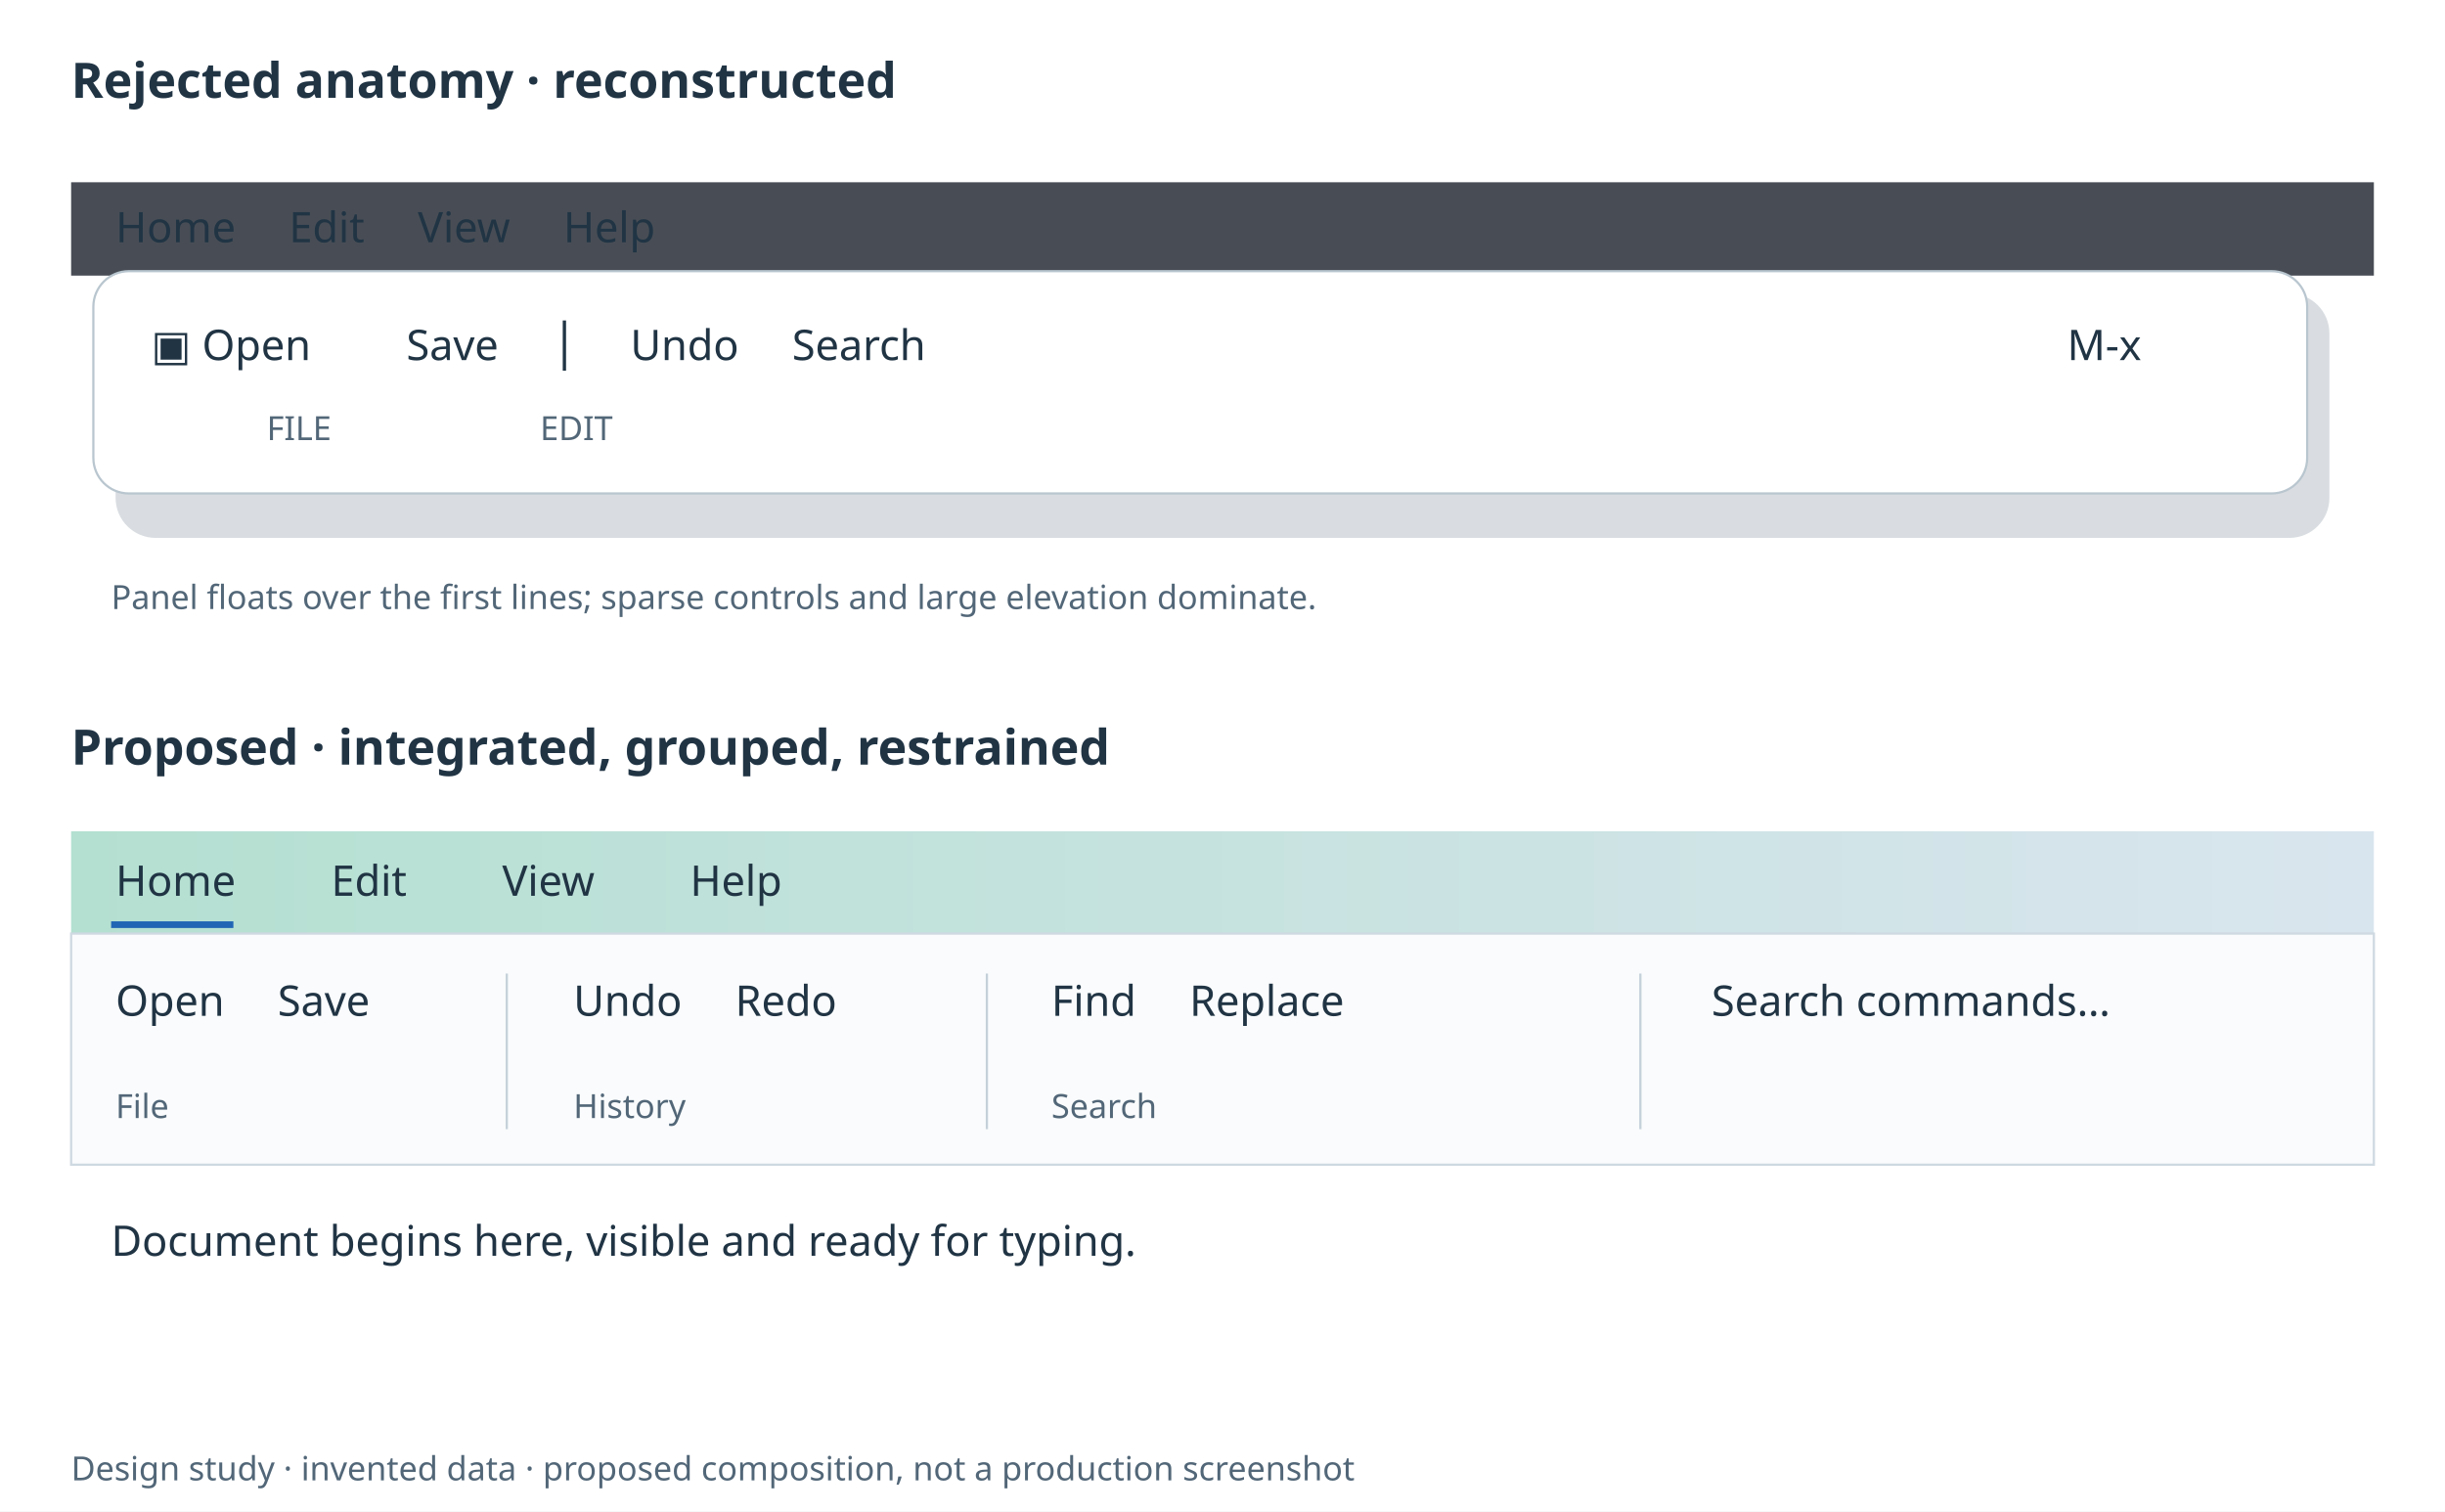
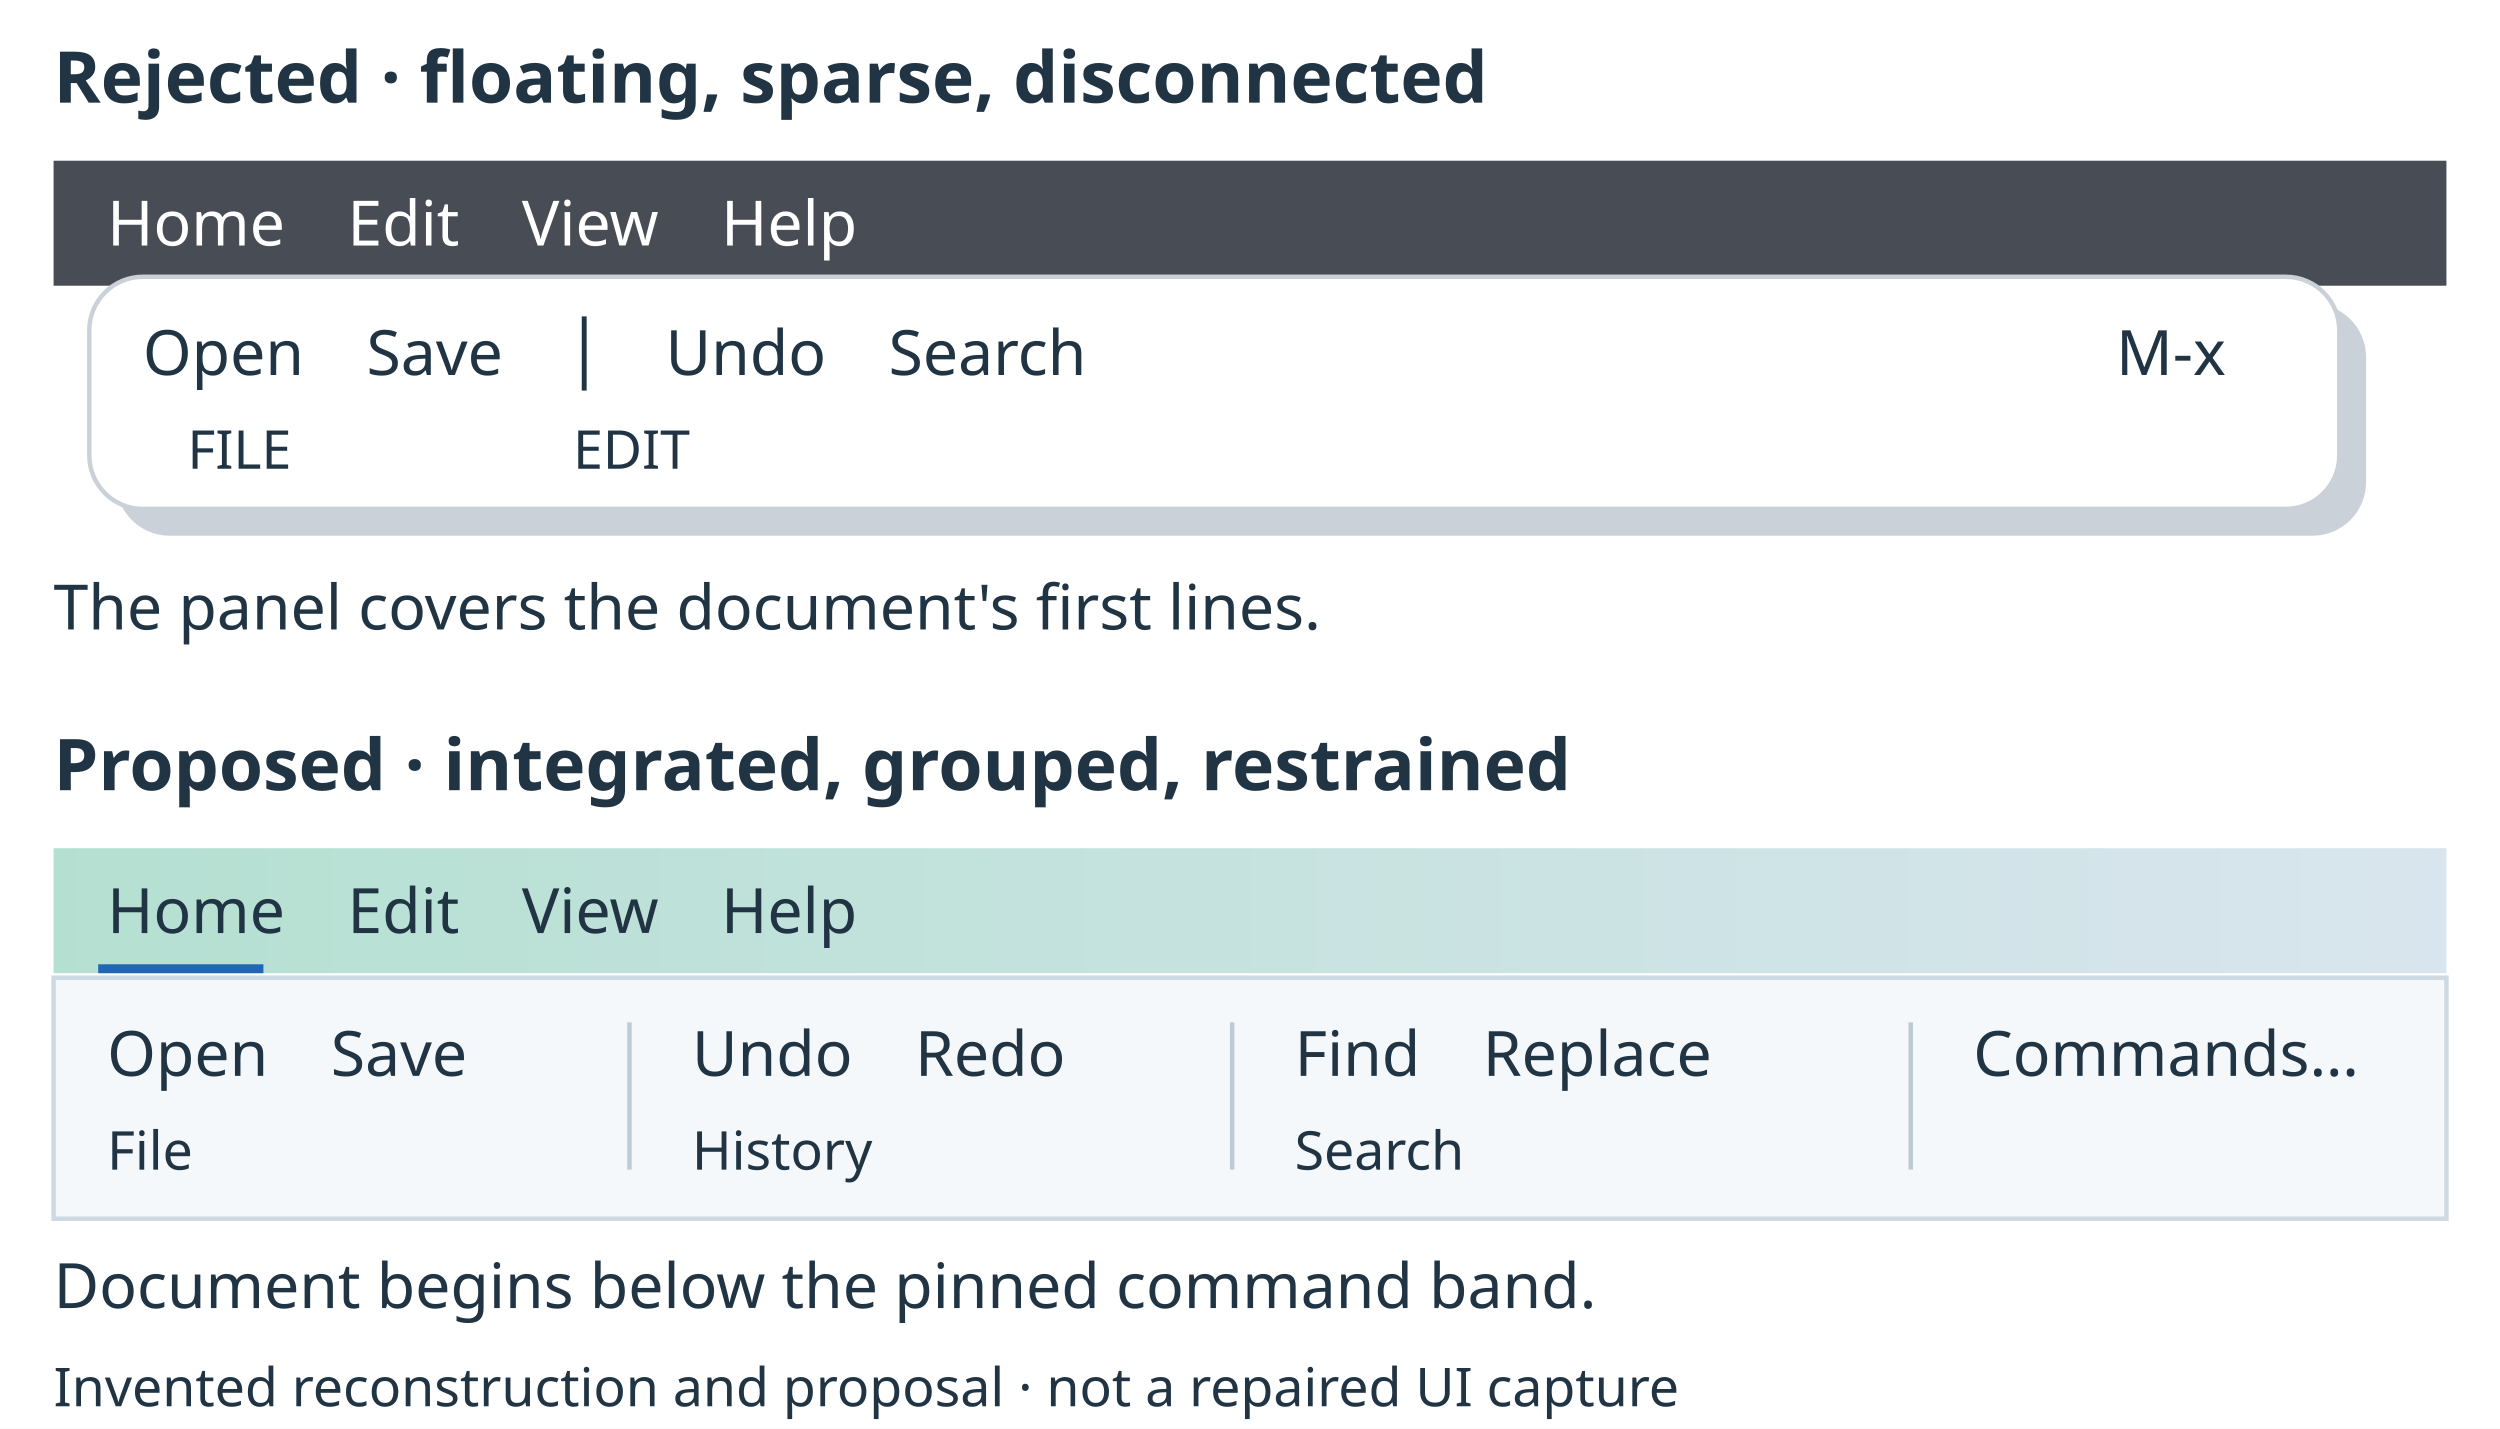
- <svg xmlns="http://www.w3.org/2000/svg" width="1100" height="680" viewBox="0 0 1100 680">
+ <svg xmlns="http://www.w3.org/2000/svg" width="560" height="320" viewBox="0 0 560 320">
  <defs>
    <linearGradient id="shell">
      <stop stop-color="#b4e0d1" />
      <stop offset="1" stop-color="#d9e5ee" />
    </linearGradient>
  </defs>
-   <style>text{font-family:system-ui,sans-serif;font-size:19px;fill:#203444}.small{font-size:15px;fill:#526778}.heading{font-size:22px;font-weight:650}</style>
-   <rect width="1100" height="680" fill="#fff" />
-   <text x="32" y="44" class="heading">Rejected anatomy · reconstructed</text>
-   <rect x="32" y="82" width="1036" height="42" fill="#484d55" />
-   <text x="52" y="109" fill="#c5cdd5">Home　 Edit　 View　 Help</text>
-   <rect x="52" y="132" width="996" height="110" rx="18" fill="#d9dde1" />
-   <rect x="42" y="122" width="996" height="100" rx="16" fill="white" stroke="#b9c6cf" />
-   <text x="68" y="162">▣ Open　　 Save　 │　 Undo　 Search</text>
-   <text x="120" y="198" class="small">FILE　　　　　　 EDIT</text>
-   <text x="930" y="162" fill="#236bdb">M-x</text>
-   <text x="50" y="274" class="small">Panel floats over the first lines; sparse controls and large elevation dominate.</text>
-   <rect x="32" y="374" width="1036" height="46" fill="url(#shell)" />
-   <text x="52" y="403">Home　　 Edit　　 View　　 Help</text>
-   <path d="M50 416H105" stroke="#2166b5" stroke-width="3" />
-   <rect x="32" y="420" width="1036" height="104" fill="#f9fbfc" stroke="#ced9e1" />
-   <text x="52" y="457">Open　 Save</text>
-   <text x="258" y="457">Undo　 Redo</text>
-   <text x="473" y="457">Find　 Replace</text>
-   <text x="770" y="457">Search commands…</text>
-   <path d="M228 438V508M444 438V508M738 438V508" stroke="#c4d0d9" />
-   <text x="52" y="503" class="small">File</text>
-   <text x="258" y="503" class="small">History</text>
-   <text x="473" y="503" class="small">Search</text>
-   <text x="50" y="565">Document begins here, visible and ready for typing.</text>
-   <text x="32" y="344" class="heading">Proposed · integrated, grouped, restrained</text>
-   <text x="32" y="666" class="small">Design study · invented data · proposed composition, not a production screenshot</text>
+   <style>text{font-family:system-ui,sans-serif;font-size:14px;fill:#203444}.small{font-size:12px}.heading{font-size:16px;font-weight:650}</style>
+   <rect width="560" height="320" fill="white" />
+   <text x="12" y="23" class="heading">Rejected · floating, sparse, disconnected</text>
+   <rect x="12" y="36" width="536" height="28" fill="#484d55" />
+   <text x="24" y="55" style="fill:#fff">Home　Edit　View　Help</text>
+   <rect x="26" y="68" width="504" height="52" rx="12" fill="#cbd1d8" />
+   <rect x="20" y="62" width="504" height="52" rx="12" fill="white" stroke="#cbd1d8" />
+   <text x="32" y="84">Open　Save　│　Undo　Search</text>
+   <text x="474" y="84">M-x</text>
+   <text x="42" y="105" class="small">FILE　　　　　 EDIT</text>
+   <text x="12" y="141">The panel covers the document's first lines.</text>
+   <text x="12" y="177" class="heading">Proposed · integrated, grouped, restrained</text>
+   <rect x="12" y="190" width="536" height="28" fill="url(#shell)" />
+   <text x="24" y="209">Home　Edit　View　Help</text>
+   <path d="M22 217H59" stroke="#2166b5" stroke-width="2" />
+   <rect x="12" y="219" width="536" height="54" fill="#f5f8fa" stroke="#ced9e1" />
+   <text x="24" y="241">Open　Save</text>
+   <text x="155" y="241">Undo　Redo</text>
+   <text x="290" y="241">Find　Replace</text>
+   <text x="442" y="241">Commands…</text>
+   <path d="M141 229V262M276 229V262M428 229V262" stroke="#bccbd5" />
+   <text x="24" y="262" class="small">File</text>
+   <text x="155" y="262" class="small">History</text>
+   <text x="290" y="262" class="small">Search</text>
+   <text x="12" y="293">Document begins below the pinned command band.</text>
+   <text x="12" y="315" class="small">Invented reconstruction and proposal · not a repaired UI capture</text>
</svg>
